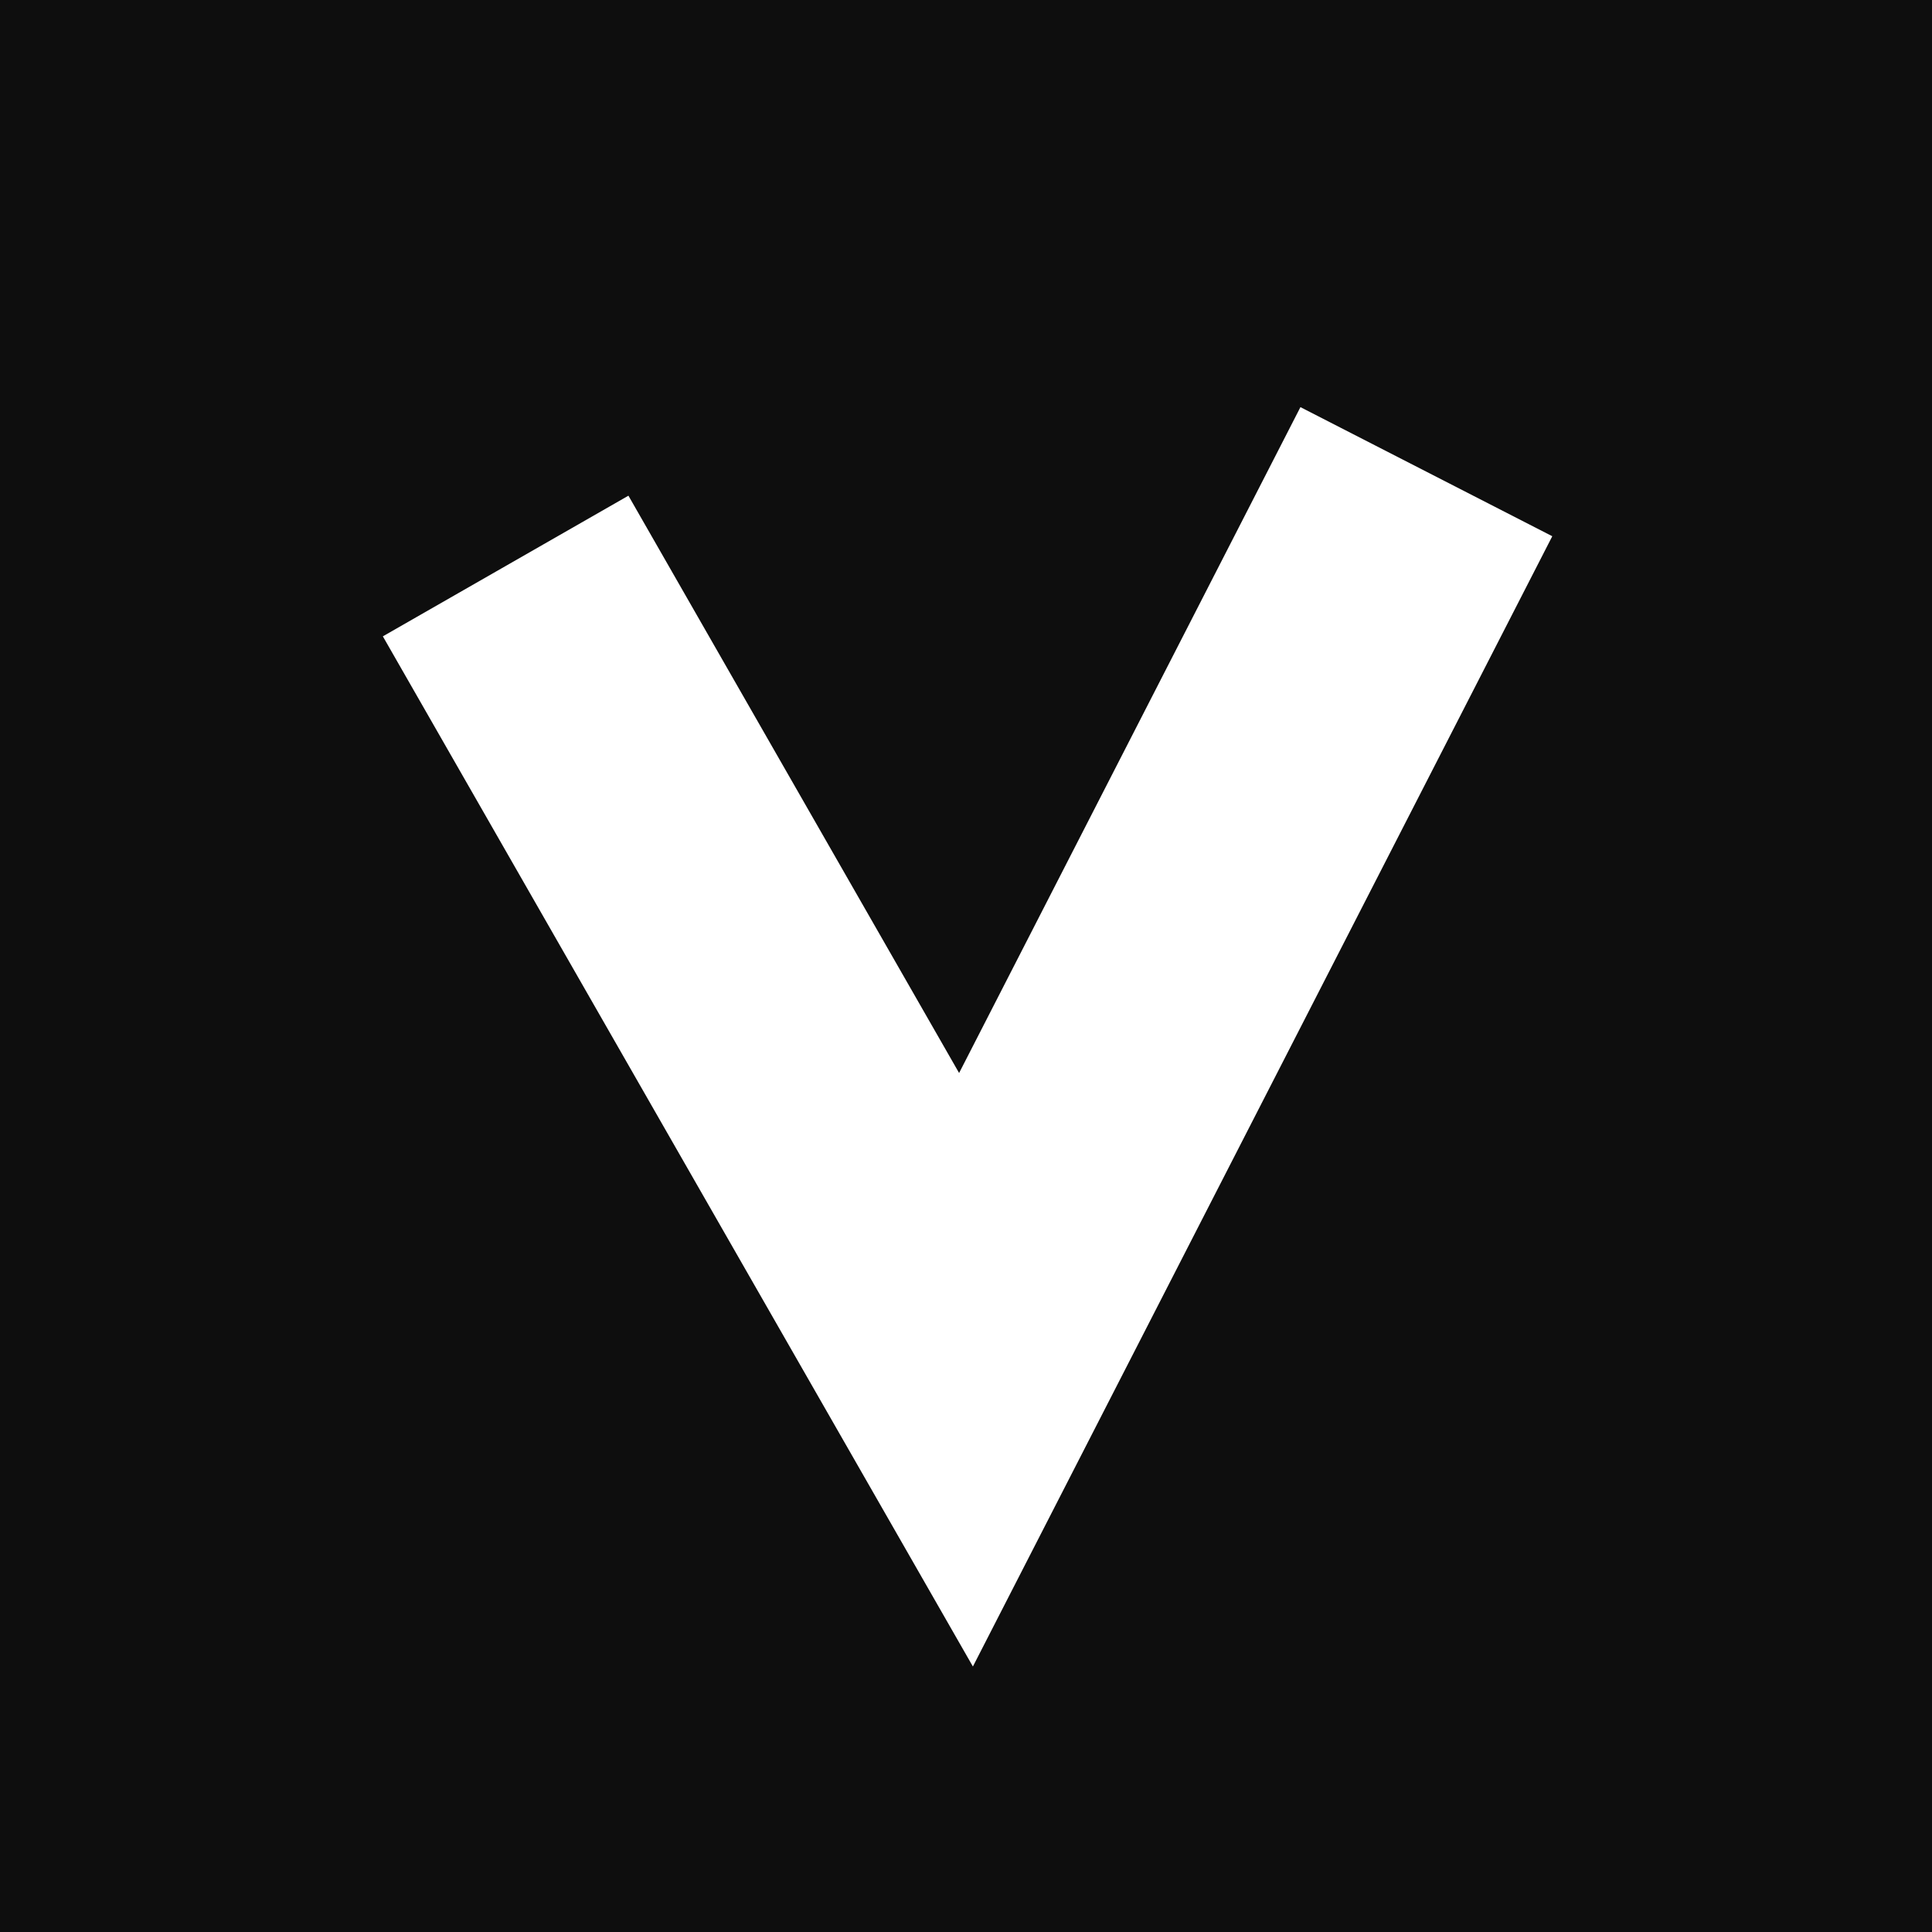
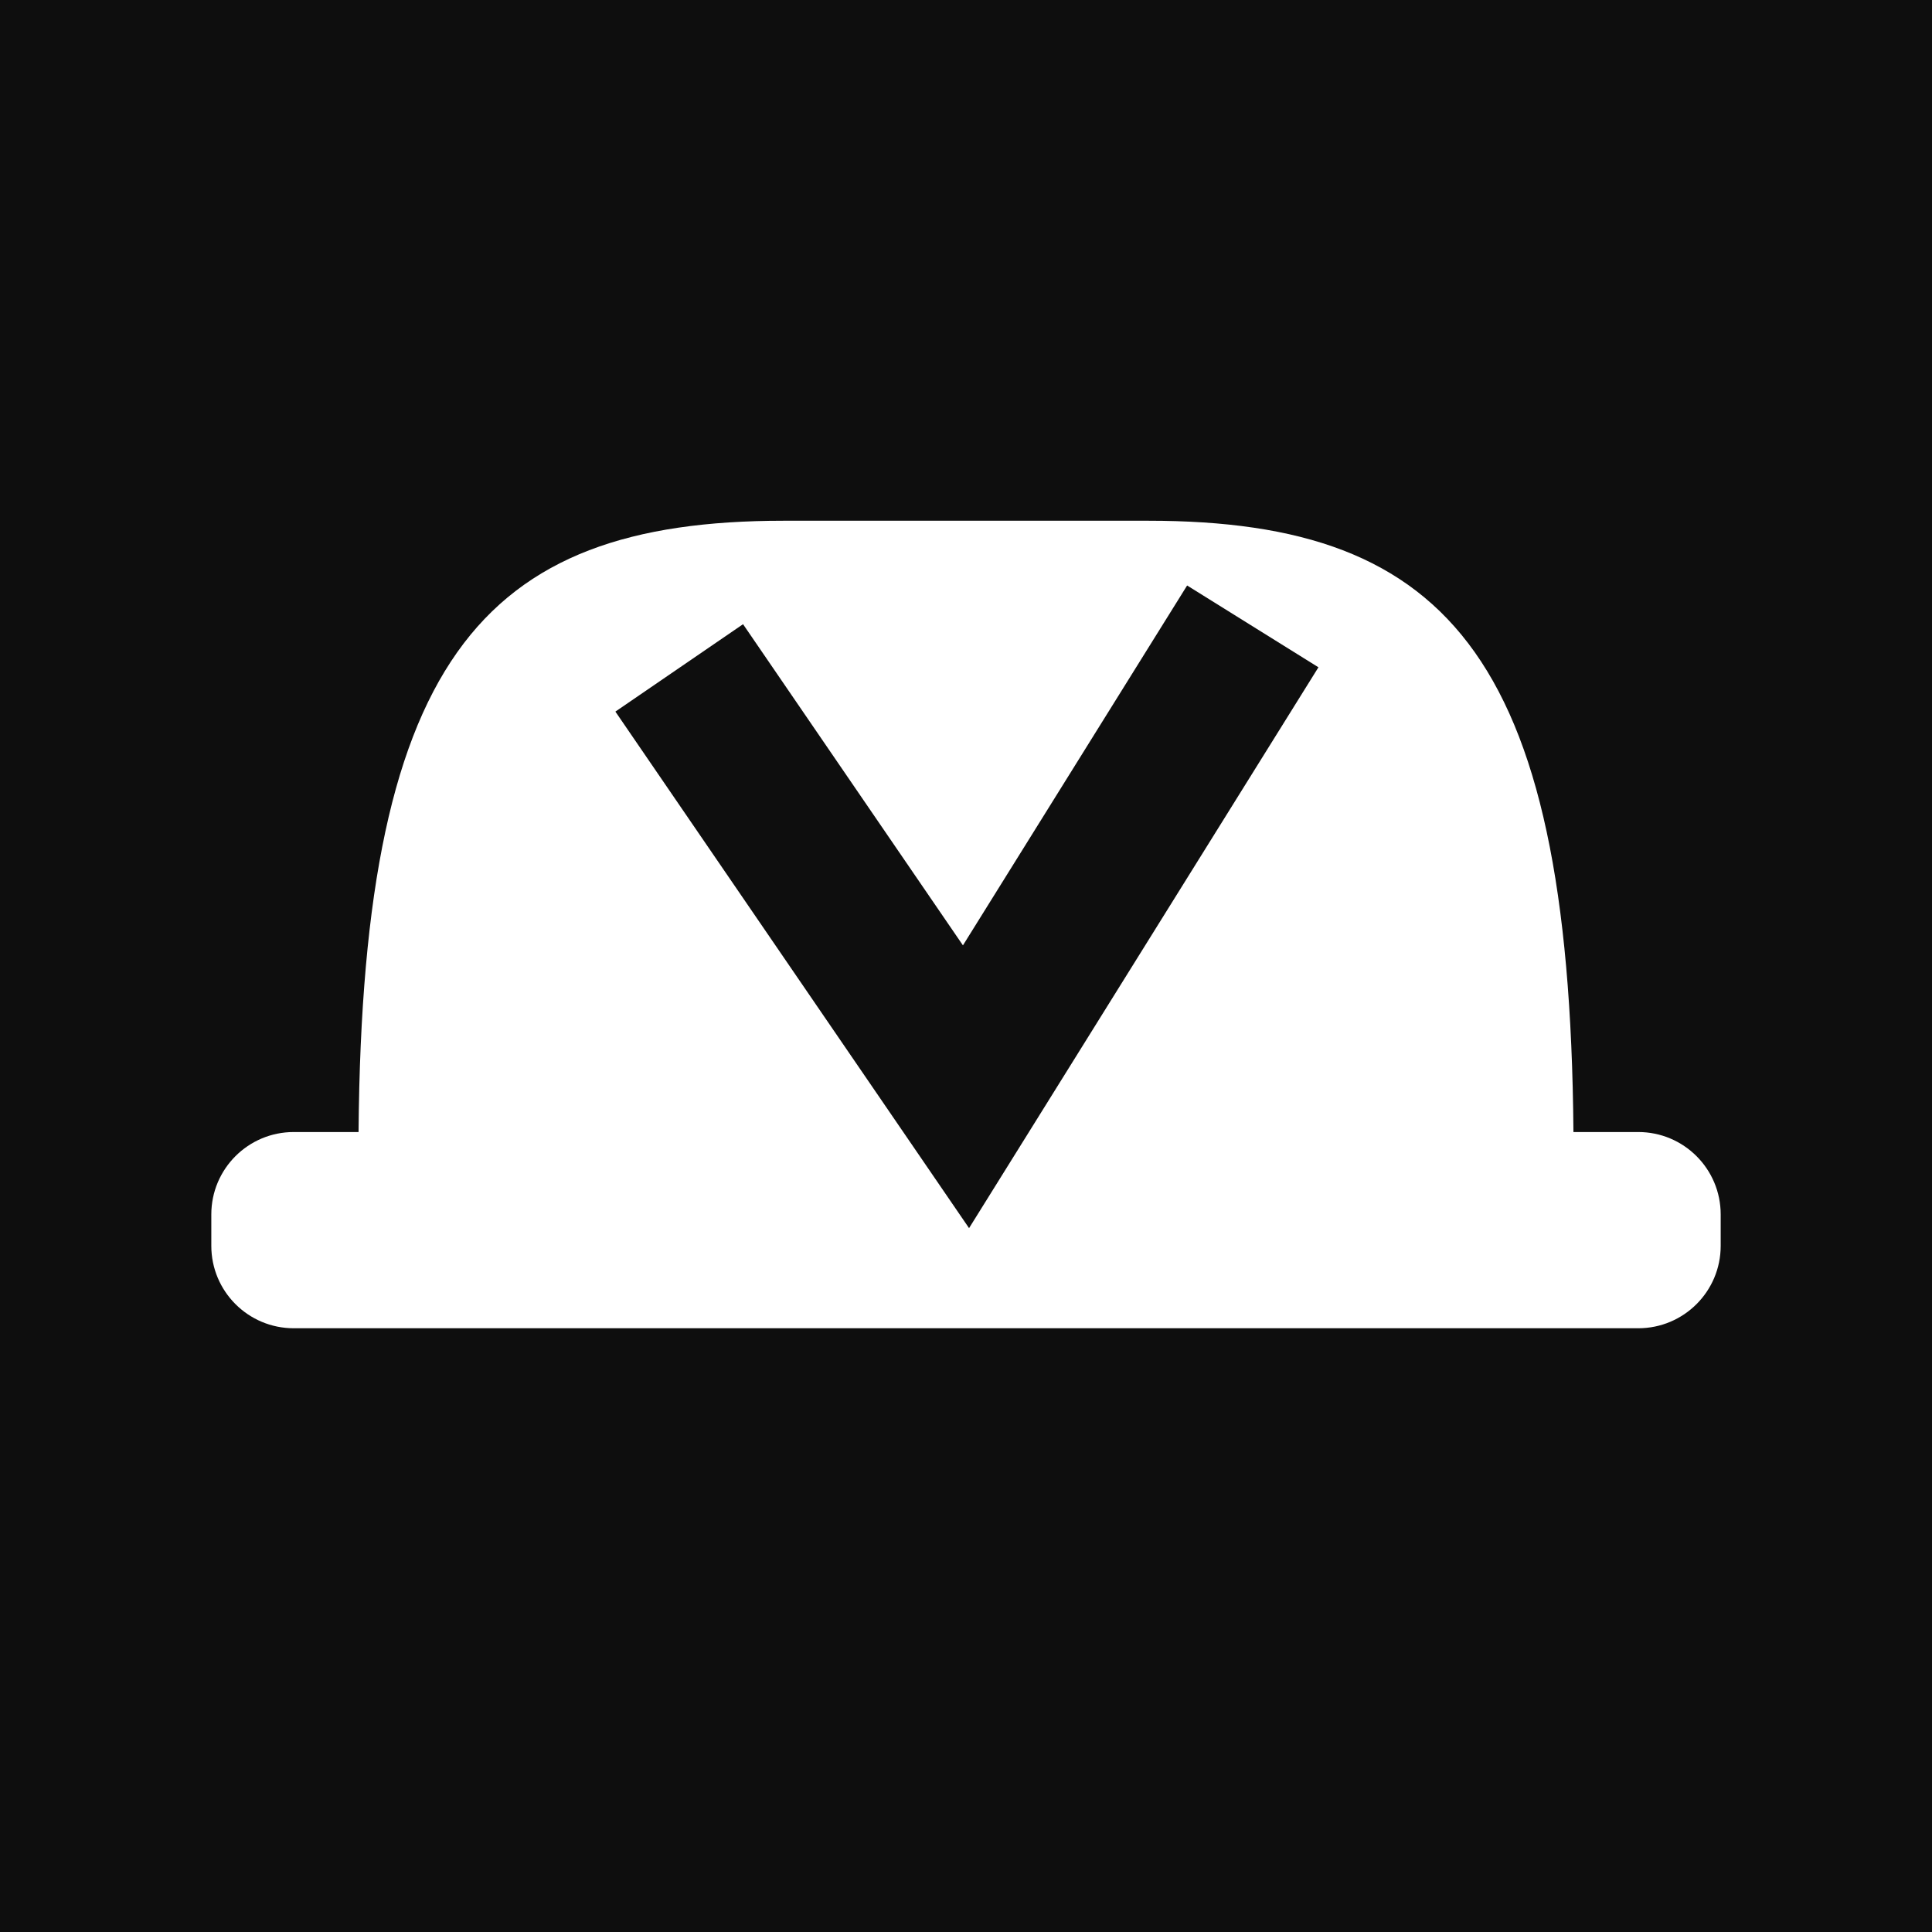
<svg xmlns="http://www.w3.org/2000/svg" width="1024" height="1024" viewBox="0 0 1024 1024">
-   <defs />
+   <defs>
+     <linearGradient id="ramp" x1="0.05" y1="0" x2="0.85" y2="1">
+       <stop offset="0%" stop-color="#FB8B3C" />
+       <stop offset="46%" stop-color="#F97316" />
+       <stop offset="100%" stop-color="#C2410C" />
+     </linearGradient>
+     <radialGradient id="sheen" cx="24%" cy="14%" r="82%">
+       <stop offset="0%" stop-color="#FFF" stop-opacity="0.26" />
+       <stop offset="60%" stop-color="#FFF" stop-opacity="0.04" />
+       <stop offset="100%" stop-color="#FFF" stop-opacity="0" />
+     </radialGradient>
+     <radialGradient id="panel" cx="50%" cy="34%" r="82%">
+       <stop offset="0%" stop-color="#1C2128" />
+       <stop offset="100%" stop-color="#0B0E11" />
+     </radialGradient>
+     <linearGradient id="hatRamp" x1="0.1" y1="1" x2="0.9" y2="0">
+       <stop offset="0%" stop-color="#C2410C" />
+       <stop offset="50%" stop-color="#F97316" />
+       <stop offset="100%" stop-color="#F59E0B" />
+     </linearGradient>
+   </defs>
  <rect width="1024" height="1024" fill="#0E0E0E" />
-   <path d="M 268 300 L 512 726 L 756 250" fill="none" stroke="#FFFFFF" stroke-width="150" stroke-linecap="butt" stroke-linejoin="miter" stroke-miterlimit="10" />
+   <g fill="#FFF">
+     <path d="M 190 612      C 190 349.92, 254.4 276, 415.4 276      L 608.6 276      C 769.6 276, 834 349.92, 834 612 Z" />
+     <rect x="112" y="600" width="800" height="104" rx="43.68" />
+   </g>
+   <path d="M 360 354 L 512 576 L 664 332" fill="none" stroke="#0E0E0E" stroke-width="82" stroke-linecap="butt" stroke-linejoin="miter" stroke-miterlimit="10" />
</svg>
